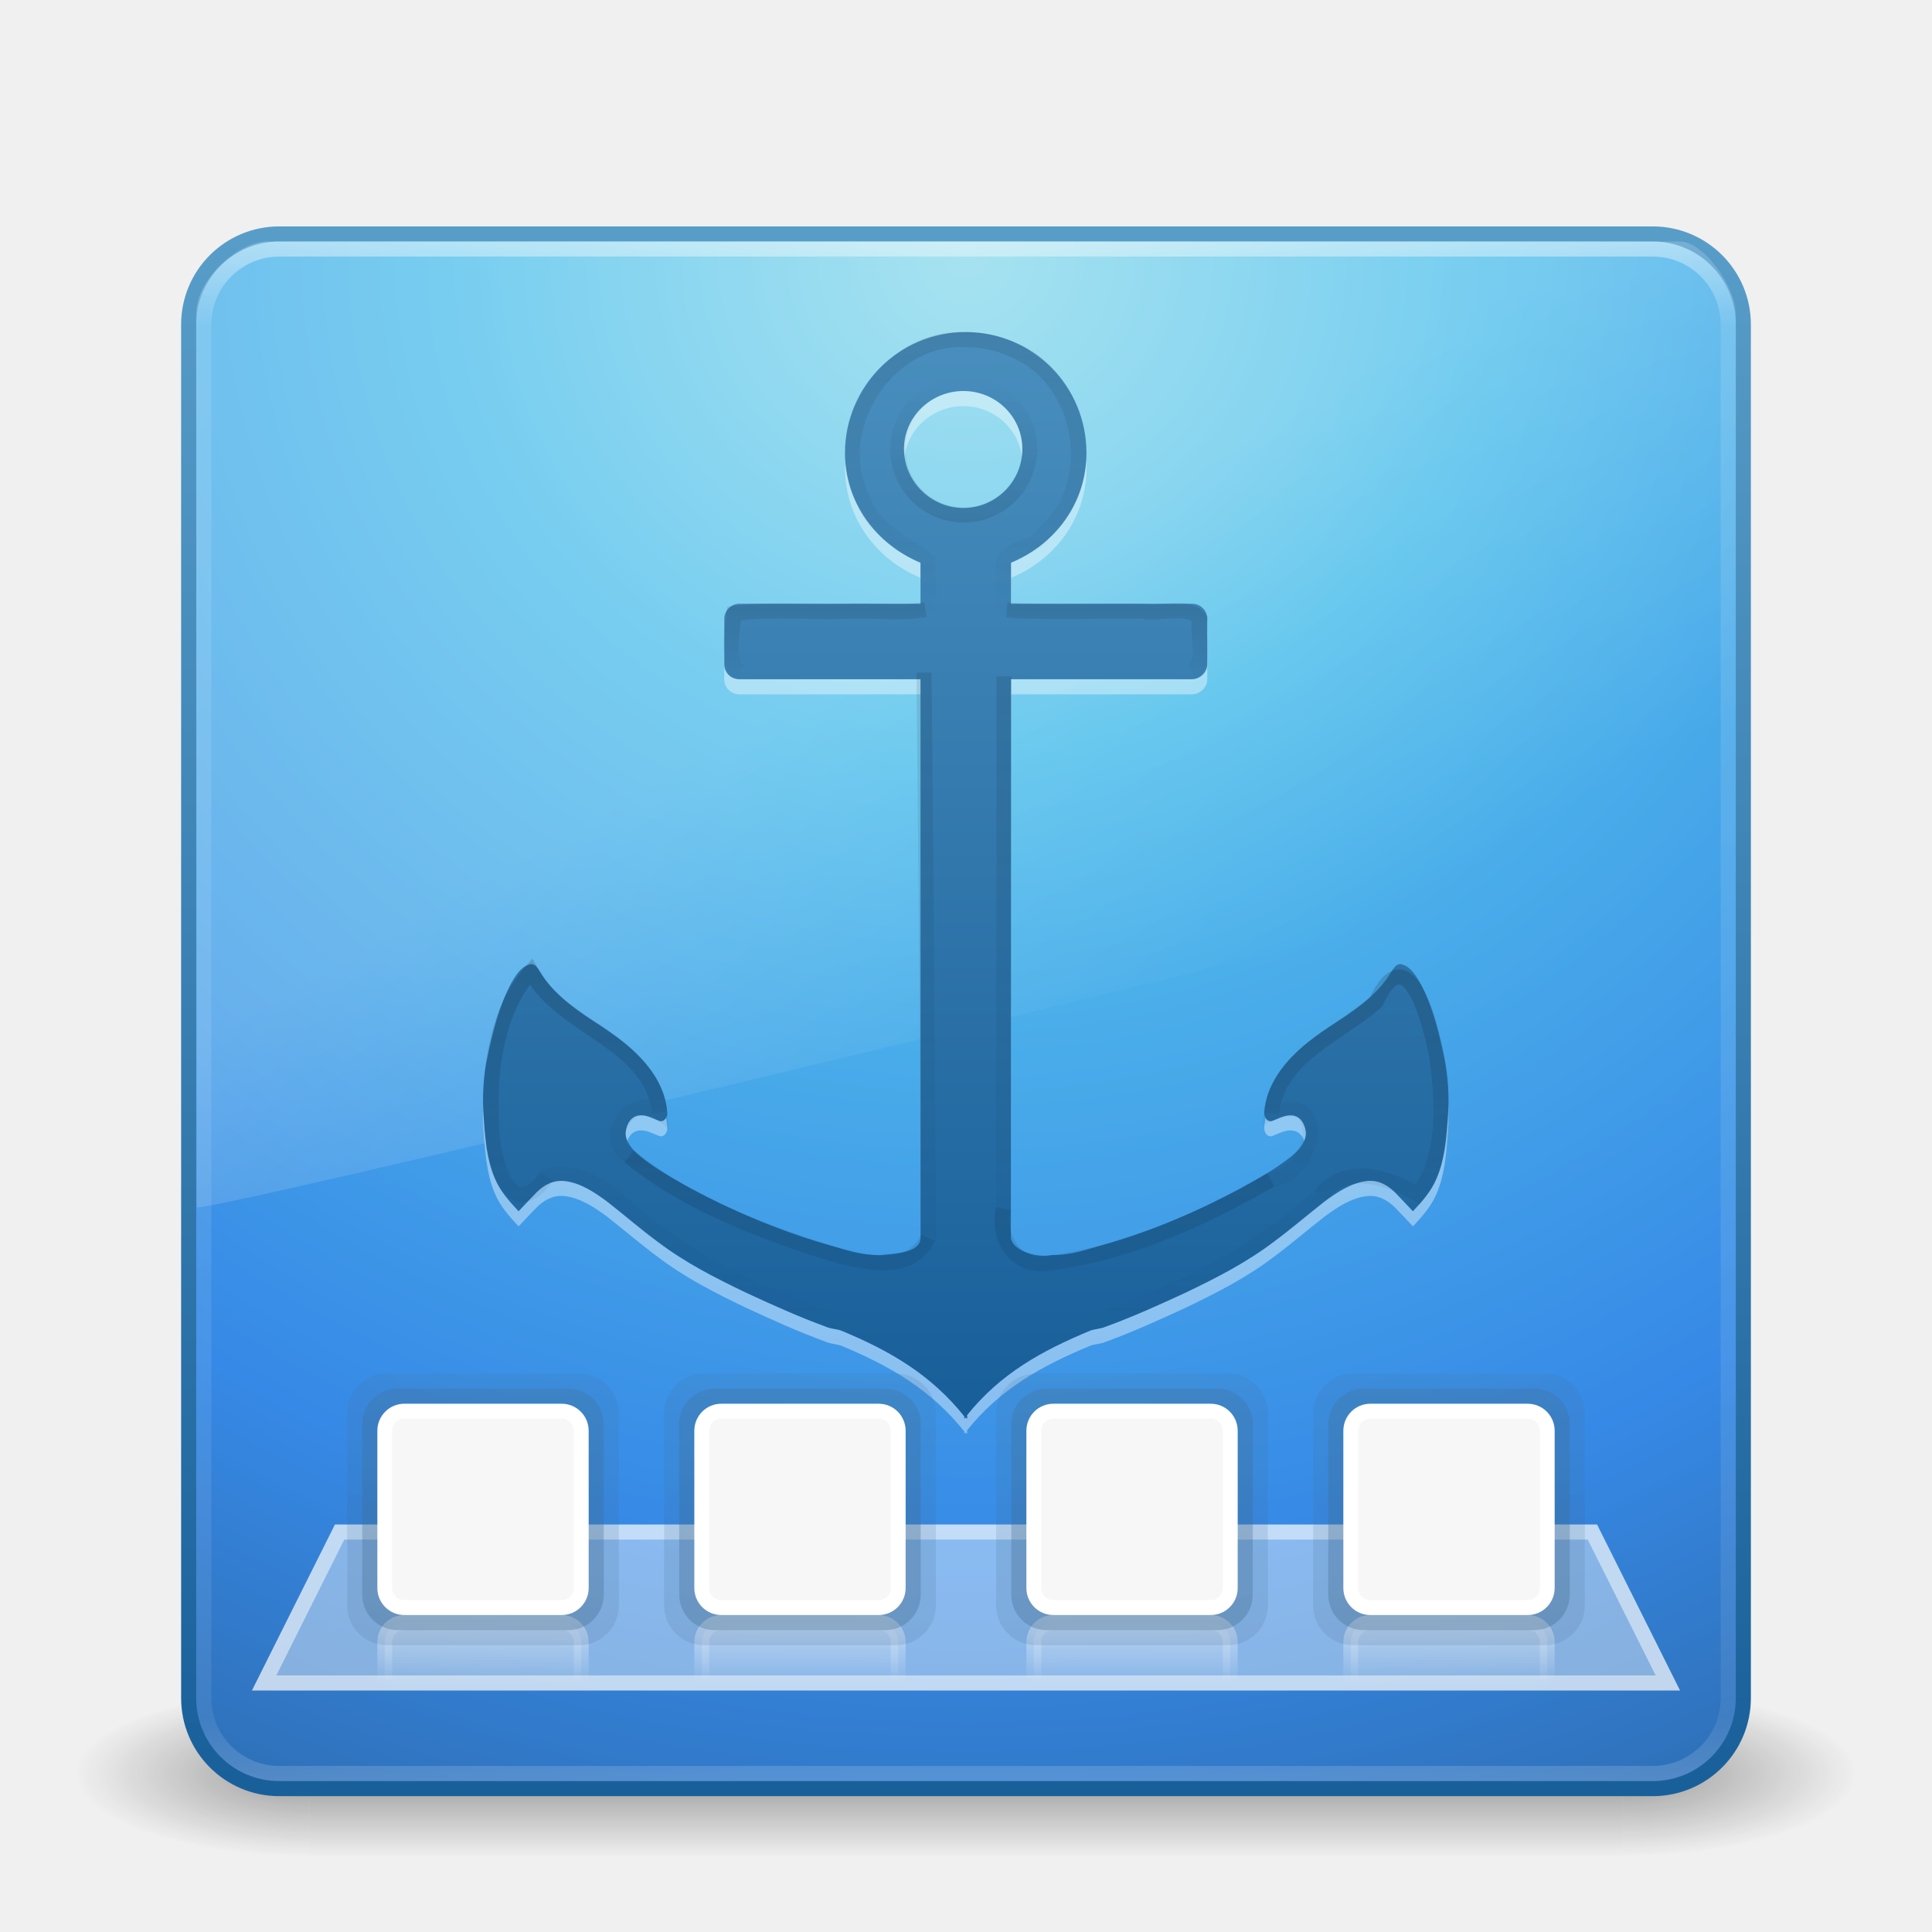
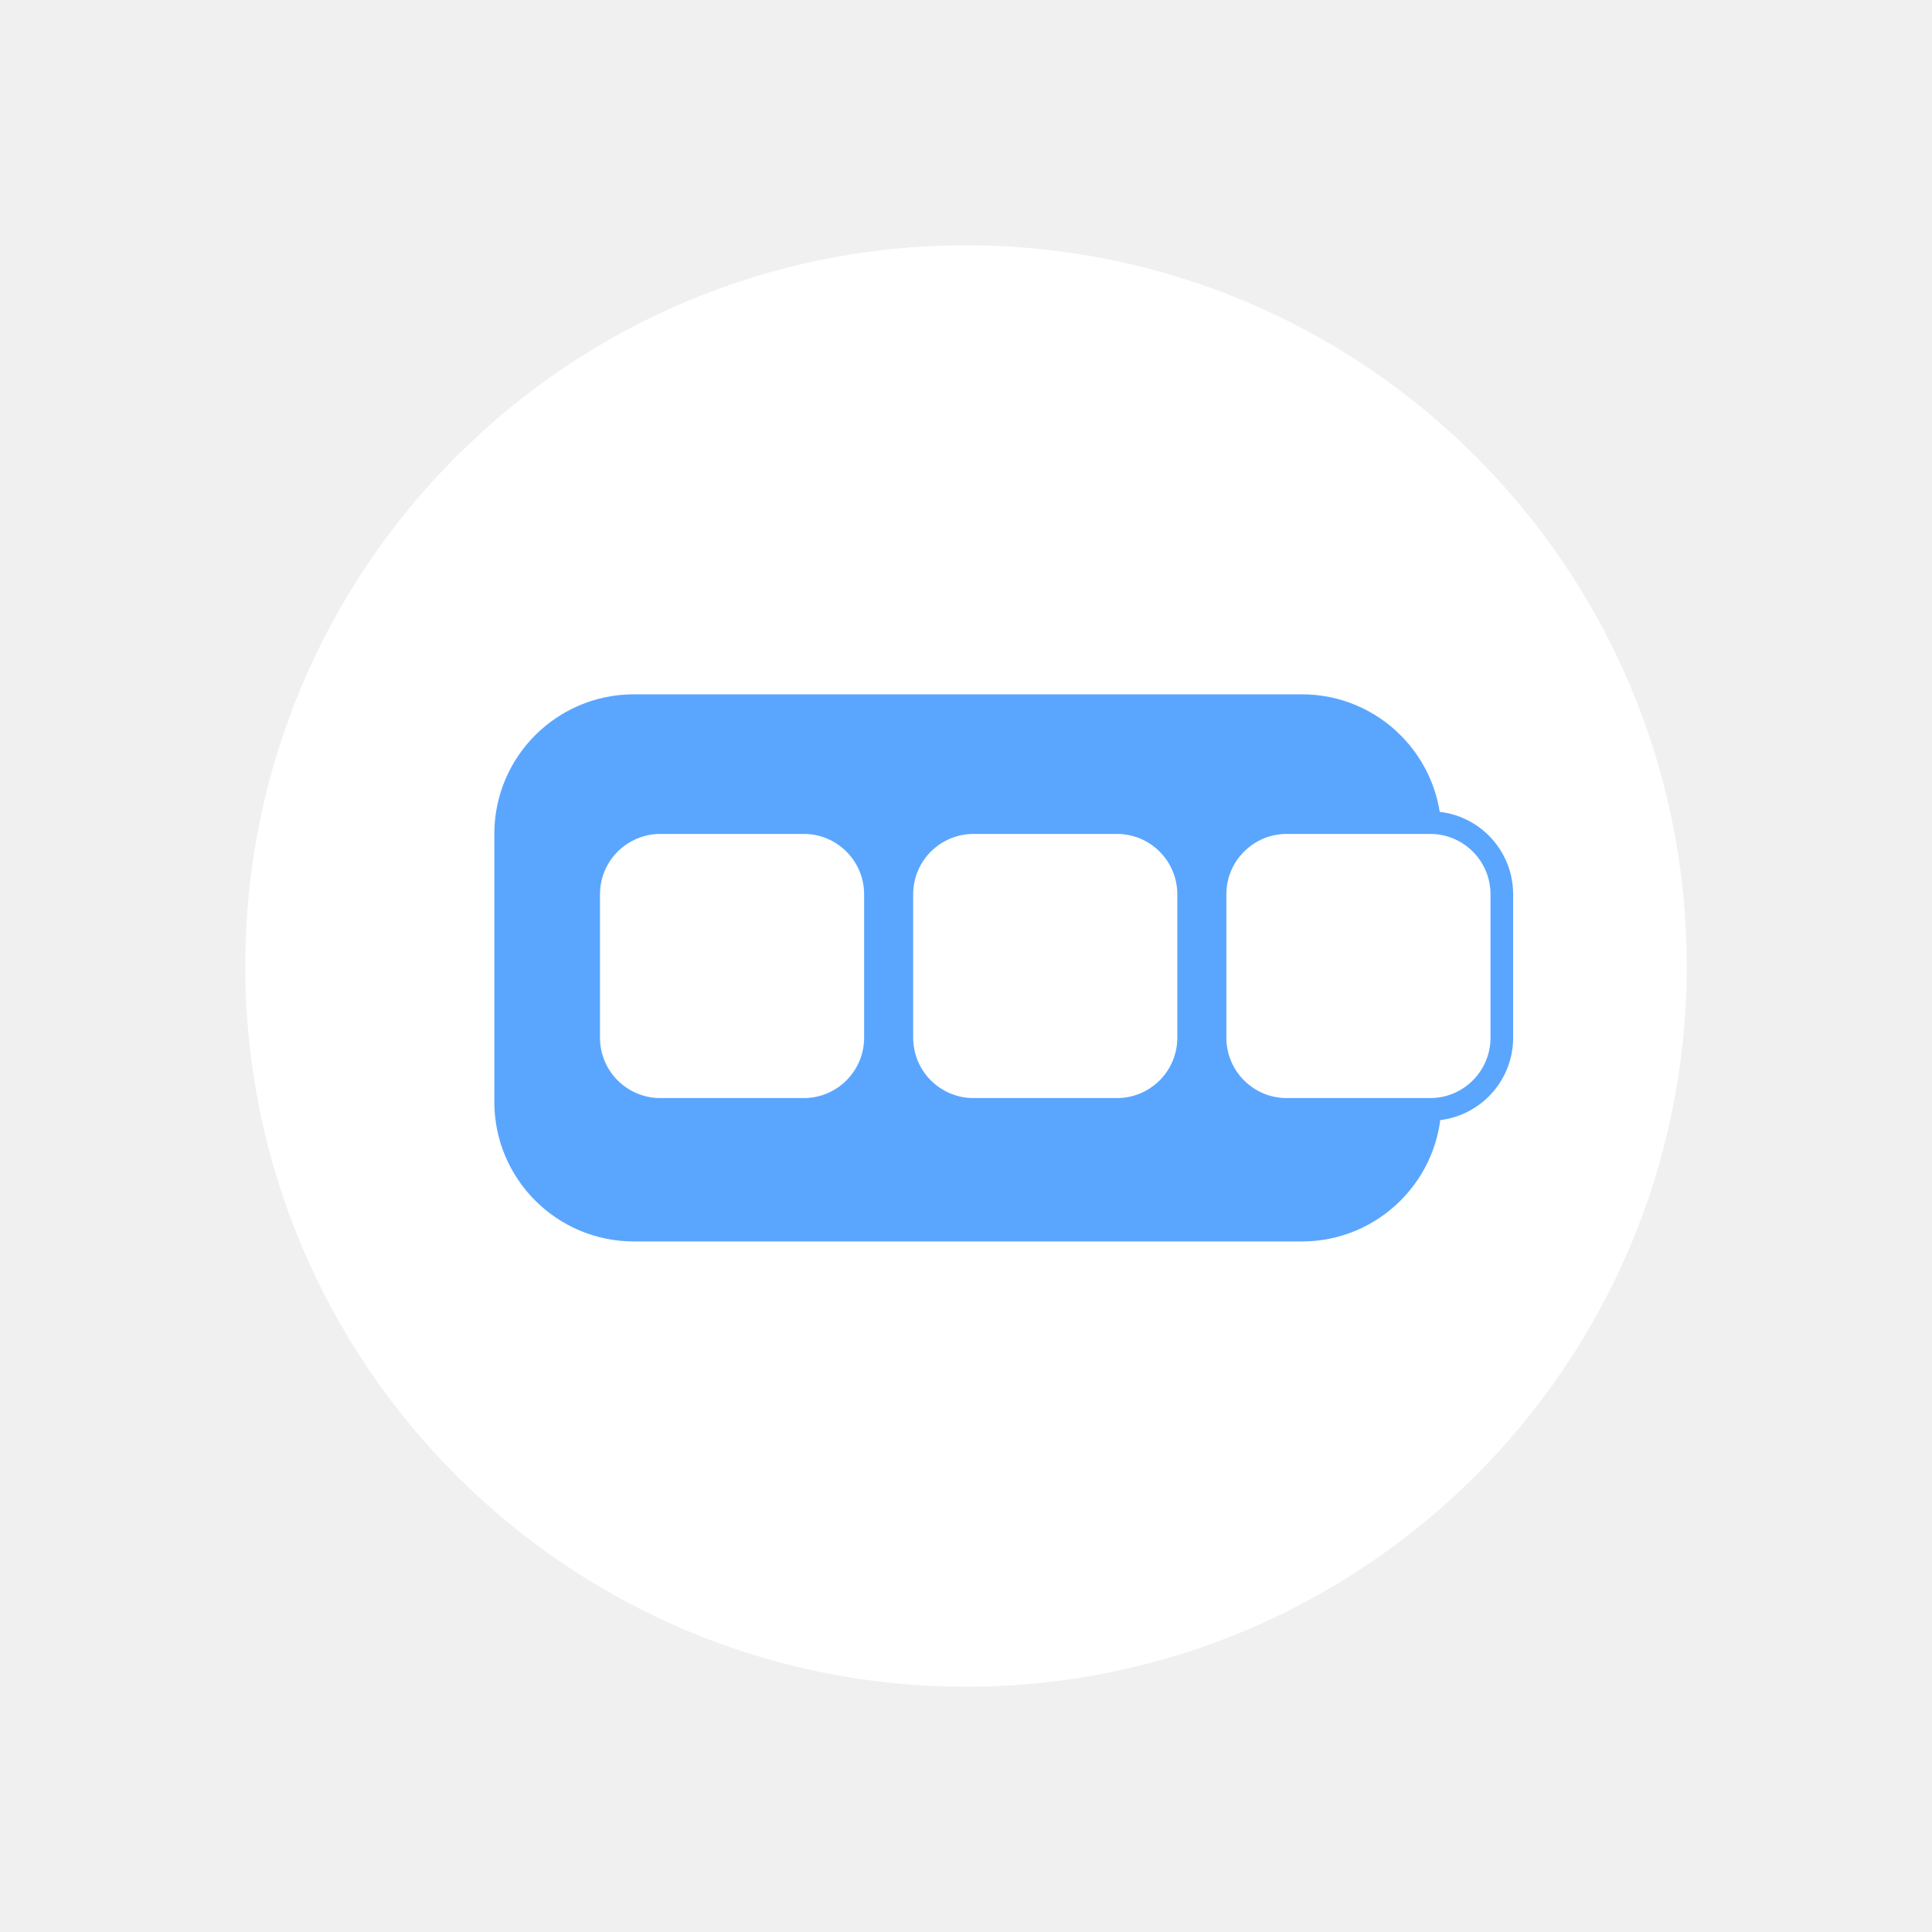
- <svg xmlns="http://www.w3.org/2000/svg" xmlns:xlink="http://www.w3.org/1999/xlink" width="128" height="128" id="svg4343" version="1.1">
-   <defs id="defs4345">
-     <linearGradient xlink:href="#linearGradient4173-6-3-7" id="linearGradient3377" gradientUnits="userSpaceOnUse" gradientTransform="translate(-0.0146001,-75)" x1="66.899" y1="87.356" x2="66.899" y2="104.682" />
-     <linearGradient id="linearGradient4173-6-3-7">
-       <stop id="stop4175-8-6-6" offset="0" style="stop-color:#000000;stop-opacity:1;" />
-       <stop id="stop4177-4-10-0" offset="1" style="stop-color:#000000;stop-opacity:0;" />
-     </linearGradient>
-     <linearGradient xlink:href="#linearGradient4173-6-3" id="linearGradient3380" gradientUnits="userSpaceOnUse" gradientTransform="translate(-0.0146001,-75)" x1="66.899" y1="75.334" x2="66.899" y2="95.016" />
-     <linearGradient id="linearGradient4173-6-3">
-       <stop id="stop4175-8-6" offset="0" style="stop-color:#000000;stop-opacity:1;" />
-       <stop id="stop4177-4-10" offset="1" style="stop-color:#000000;stop-opacity:0;" />
-     </linearGradient>
-     <linearGradient xlink:href="#linearGradient4173-6-8" id="linearGradient3383" gradientUnits="userSpaceOnUse" gradientTransform="translate(-0.0146001,-75)" x1="66.899" y1="55.356" x2="66.899" y2="104.679" />
-     <linearGradient id="linearGradient4173-6-8">
-       <stop id="stop4175-8-5" offset="0" style="stop-color:#000000;stop-opacity:1;" />
-       <stop id="stop4177-4-1" offset="1" style="stop-color:#000000;stop-opacity:0;" />
-     </linearGradient>
-     <linearGradient xlink:href="#linearGradient4237" id="linearGradient3368" gradientUnits="userSpaceOnUse" x1="59.339" y1="40.52" x2="68.601" y2="40.52" />
-     <linearGradient id="linearGradient4237">
-       <stop id="stop4239" offset="0" style="stop-color:#000000;stop-opacity:1;" />
-       <stop id="stop4241" offset="1" style="stop-color:#000000;stop-opacity:0;" />
-     </linearGradient>
-     <linearGradient xlink:href="#linearGradient4173-6" id="linearGradient3387" gradientUnits="userSpaceOnUse" gradientTransform="translate(-0.0146001,-75)" x1="66.899" y1="51.349" x2="66.899" y2="56.143" />
-     <linearGradient id="linearGradient4173-6">
-       <stop id="stop4175-8" offset="0" style="stop-color:#000000;stop-opacity:1;" />
-       <stop id="stop4177-4" offset="1" style="stop-color:#000000;stop-opacity:0;" />
-     </linearGradient>
-     <linearGradient xlink:href="#linearGradient4173" id="linearGradient3390" gradientUnits="userSpaceOnUse" gradientTransform="translate(-0.0146001,-75)" x1="66.899" y1="32.777" x2="66.899" y2="52.348" />
-     <linearGradient id="linearGradient4173">
-       <stop id="stop4175" offset="0" style="stop-color:#000000;stop-opacity:1;" />
-       <stop id="stop4177" offset="1" style="stop-color:#000000;stop-opacity:0;" />
-     </linearGradient>
-     <linearGradient xlink:href="#linearGradient3707-319-631-407-324" id="linearGradient3393" gradientUnits="userSpaceOnUse" gradientTransform="matrix(1.634802,0,0,1.634802,361.6277,-96.98027)" x1="-179.485" y1="77.349" x2="-179.485" y2="19.409" />
-     <linearGradient id="linearGradient3707-319-631-407-324">
-       <stop id="stop3760" style="stop-color:#185f9a;stop-opacity:1;" offset="0" />
-       <stop id="stop3762" style="stop-color:#599ec9;stop-opacity:1;" offset="1" />
-     </linearGradient>
-     <linearGradient xlink:href="#linearGradient3707-319-631-407-1-846-5-4-5-3" id="linearGradient3253-1" gradientUnits="userSpaceOnUse" gradientTransform="matrix(-0.8000002,0,0,0.8000002,120.6904,20.80001)" x1="19.875" y1="38.245" x2="19.875" y2="-61.256" />
-     <linearGradient id="linearGradient3707-319-631-407-1-846-5-4-5-3">
-       <stop offset="0" style="stop-color:#365a7c;stop-opacity:1" id="stop3788-4-8-9-7" />
-       <stop offset="1" style="stop-color:#5ea1ca;stop-opacity:1;" id="stop3790-2-1-9-72" />
-     </linearGradient>
-     <linearGradient y2="-61.256" x2="19.875" y1="38.245" x1="19.875" gradientTransform="matrix(-0.9000003,0,0,0.9000003,123.7767,18.90001)" gradientUnits="userSpaceOnUse" id="linearGradient4078-0" xlink:href="#linearGradient3707-319-631-407-1-846-5-4-5-0-4" />
-     <linearGradient id="linearGradient3707-319-631-407-1-846-5-4-5-0-4">
-       <stop offset="0" style="stop-color:#365a7c;stop-opacity:1" id="stop3788-4-8-9-2-5" />
-       <stop offset="1" style="stop-color:#5ea1ca;stop-opacity:1;" id="stop3790-2-1-9-7-2" />
-     </linearGradient>
-     <linearGradient xlink:href="#linearGradient3707-319-631-407-1-846-5-4-5-7" id="linearGradient3253-64" gradientUnits="userSpaceOnUse" gradientTransform="matrix(-0.8000002,0,0,0.8000002,99.69036,20.80001)" x1="19.875" y1="38.245" x2="19.875" y2="-61.256" />
-     <linearGradient id="linearGradient3707-319-631-407-1-846-5-4-5-7">
-       <stop offset="0" style="stop-color:#365a7c;stop-opacity:1" id="stop3788-4-8-9-4" />
-       <stop offset="1" style="stop-color:#5ea1ca;stop-opacity:1;" id="stop3790-2-1-9-8" />
-     </linearGradient>
-     <linearGradient y2="-61.256" x2="19.875" y1="38.245" x1="19.875" gradientTransform="matrix(-0.9000003,0,0,0.9000003,102.7767,18.90001)" gradientUnits="userSpaceOnUse" id="linearGradient4078-6" xlink:href="#linearGradient3707-319-631-407-1-846-5-4-5-0-8" />
-     <linearGradient id="linearGradient3707-319-631-407-1-846-5-4-5-0-8">
-       <stop offset="0" style="stop-color:#365a7c;stop-opacity:1" id="stop3788-4-8-9-2-26" />
-       <stop offset="1" style="stop-color:#5ea1ca;stop-opacity:1;" id="stop3790-2-1-9-7-06" />
-     </linearGradient>
-     <linearGradient xlink:href="#linearGradient3707-319-631-407-1-846-5-4-5-5" id="linearGradient4178" gradientUnits="userSpaceOnUse" gradientTransform="matrix(-0.8000002,0,0,0.8000002,77.69036,20.80001)" x1="19.875" y1="38.245" x2="19.875" y2="-61.256" />
-     <linearGradient id="linearGradient3707-319-631-407-1-846-5-4-5-5">
-       <stop offset="0" style="stop-color:#365a7c;stop-opacity:1" id="stop3788-4-8-9-3" />
-       <stop offset="1" style="stop-color:#5ea1ca;stop-opacity:1;" id="stop3790-2-1-9-4" />
-     </linearGradient>
-     <linearGradient xlink:href="#linearGradient3707-319-631-407-1-846-5-4-5-0-0" id="linearGradient4181" gradientUnits="userSpaceOnUse" gradientTransform="matrix(-0.9000003,0,0,0.9000003,80.77666,18.90001)" x1="19.875" y1="38.245" x2="19.875" y2="-61.256" />
-     <linearGradient id="linearGradient3707-319-631-407-1-846-5-4-5-0-0">
-       <stop offset="0" style="stop-color:#365a7c;stop-opacity:1" id="stop3788-4-8-9-2-2" />
-       <stop offset="1" style="stop-color:#5ea1ca;stop-opacity:1;" id="stop3790-2-1-9-7-0" />
-     </linearGradient>
-     <linearGradient xlink:href="#linearGradient3707-319-631-407-1-846-5-4-5" id="linearGradient3253" gradientUnits="userSpaceOnUse" gradientTransform="matrix(-0.8000002,0,0,0.8000002,56.69036,20.80001)" x1="19.875" y1="38.245" x2="19.875" y2="-61.256" />
-     <linearGradient id="linearGradient3707-319-631-407-1-846-5-4-5">
-       <stop offset="0" style="stop-color:#365a7c;stop-opacity:1" id="stop3788-4-8-9" />
-       <stop offset="1" style="stop-color:#5ea1ca;stop-opacity:1;" id="stop3790-2-1-9" />
-     </linearGradient>
-     <linearGradient y2="-61.256" x2="19.875" y1="38.245" x1="19.875" gradientTransform="matrix(-0.9000003,0,0,0.9000003,59.77666,18.90001)" gradientUnits="userSpaceOnUse" id="linearGradient3270" xlink:href="#linearGradient3707-319-631-407-1-846-5-4-5-0" />
-     <linearGradient id="linearGradient3707-319-631-407-1-846-5-4-5-0">
-       <stop offset="0" style="stop-color:#365a7c;stop-opacity:1" id="stop3788-4-8-9-2" />
-       <stop offset="1" style="stop-color:#5ea1ca;stop-opacity:1;" id="stop3790-2-1-9-7" />
-     </linearGradient>
-     <linearGradient xlink:href="#linearGradient4204" id="linearGradient4210" x1="67.8" y1="44.191" x2="67.8" y2="48.506" gradientUnits="userSpaceOnUse" gradientTransform="translate(-9.9997601e-8,-0.999999)" />
-     <linearGradient id="linearGradient4204">
-       <stop style="stop-color:#f7f7f7;stop-opacity:1;" offset="0" id="stop4206" />
-       <stop style="stop-color:#f7f7f7;stop-opacity:0;" offset="1" id="stop4208" />
-     </linearGradient>
-     <linearGradient xlink:href="#linearGradient4212" id="linearGradient4218" x1="67.8" y1="44.191" x2="67.8" y2="48.506" gradientUnits="userSpaceOnUse" gradientTransform="translate(-9.9997601e-8,-0.999999)" />
-     <linearGradient id="linearGradient4212">
-       <stop style="stop-color:#ffffff;stop-opacity:1;" offset="0" id="stop4214" />
-       <stop style="stop-color:#ffffff;stop-opacity:0;" offset="1" id="stop4216" />
-     </linearGradient>
-     <linearGradient xlink:href="#linearGradient8265-821-176-38-919-66-249-7-7" id="linearGradient3165" gradientUnits="userSpaceOnUse" gradientTransform="matrix(2.21442,0,0,3.469956,10.75031,-67.82112)" x1="16.626" y1="15.298" x2="20.055" y2="24.628" />
-     <linearGradient id="linearGradient8265-821-176-38-919-66-249-7-7">
-       <stop offset="0" style="stop-color:#ffffff;stop-opacity:1" id="stop2687-1-9" />
-       <stop offset="1" style="stop-color:#ffffff;stop-opacity:0" id="stop2689-5-4" />
-     </linearGradient>
-     <linearGradient y2="43" x2="24" y1="5" x1="24" gradientTransform="matrix(2.72973,0,0,2.72973,-1.513511,-62.51349)" gradientUnits="userSpaceOnUse" id="linearGradient3128" xlink:href="#linearGradient3924" />
-     <linearGradient id="linearGradient3924">
-       <stop id="stop3926" style="stop-color:#ffffff;stop-opacity:1;" offset="0" />
-       <stop offset="0.063" style="stop-color:#ffffff;stop-opacity:0.235;" id="stop3928" />
-       <stop id="stop3930" style="stop-color:#ffffff;stop-opacity:0.157;" offset="0.951" />
-       <stop id="stop3932" style="stop-color:#ffffff;stop-opacity:0.392;" offset="1" />
-     </linearGradient>
-     <radialGradient xlink:href="#linearGradient2867-449-88-871-390-598-476-591-434-148-57-177" id="radialGradient3171" gradientUnits="userSpaceOnUse" gradientTransform="matrix(5.1311087e-8,6.172051,-6.529294,-1.1371274e-7,119.1713,-93.22525)" cx="7.496" cy="8.45" fx="7.496" fy="8.45" r="20" />
-     <linearGradient id="linearGradient2867-449-88-871-390-598-476-591-434-148-57-177">
-       <stop id="stop3750" style="stop-color:#90dbec;stop-opacity:1;" offset="0" />
-       <stop id="stop3752" style="stop-color:#55c1ec;stop-opacity:1;" offset="0.262" />
-       <stop id="stop3754" style="stop-color:#3689e6;stop-opacity:1;" offset="0.705" />
-       <stop id="stop3756" style="stop-color:#2b63a0;stop-opacity:1;" offset="1" />
-     </linearGradient>
-     <linearGradient xlink:href="#linearGradient3707-319-631-407-324" id="linearGradient3173" gradientUnits="userSpaceOnUse" gradientTransform="matrix(2.641026,0,0,2.641026,0.6153902,-60.38462)" x1="24" y1="44" x2="24" y2="3.899" />
-     <radialGradient cx="4.993" cy="43.5" r="2.5" fx="4.993" fy="43.5" id="radialGradient2455" xlink:href="#linearGradient3688-166-749" gradientUnits="userSpaceOnUse" gradientTransform="matrix(2.003784,0,0,1.4,27.98813,-17.4)" />
-     <linearGradient id="linearGradient3688-166-749">
-       <stop id="stop2883" style="stop-color:#181818;stop-opacity:1" offset="0" />
-       <stop id="stop2885" style="stop-color:#181818;stop-opacity:0" offset="1" />
-     </linearGradient>
-     <radialGradient cx="4.993" cy="43.5" r="2.5" fx="4.993" fy="43.5" id="radialGradient2457" xlink:href="#linearGradient3688-464-309" gradientUnits="userSpaceOnUse" gradientTransform="matrix(2.003784,0,0,1.4,-20.01187,-104.4)" />
-     <linearGradient id="linearGradient3688-464-309">
-       <stop id="stop2889" style="stop-color:#181818;stop-opacity:1" offset="0" />
-       <stop id="stop2891" style="stop-color:#181818;stop-opacity:0" offset="1" />
-     </linearGradient>
-     <linearGradient x1="25.058" y1="47.028" x2="25.058" y2="39.999" id="linearGradient2459" xlink:href="#linearGradient3702-501-757" gradientUnits="userSpaceOnUse" />
-     <linearGradient id="linearGradient3702-501-757">
-       <stop id="stop2895" style="stop-color:#181818;stop-opacity:0" offset="0" />
-       <stop id="stop2897" style="stop-color:#181818;stop-opacity:1" offset="0.5" />
-       <stop id="stop2899" style="stop-color:#181818;stop-opacity:0" offset="1" />
-     </linearGradient>
-   </defs>
-   <g id="layer1" transform="translate(0,64)">
-     <g transform="matrix(2.949999,0,0,1.222223,-6.800001,1.555537)" id="g2036" style="display:inline">
-       <g transform="matrix(1.052632,0,0,1.285713,-1.263158,-13.42854)" id="g3712" style="opacity:0.4">
-         <rect width="5" height="7" x="38" y="40" id="rect2801" style="fill:url(#radialGradient2455);fill-opacity:1;stroke:none" />
-         <rect width="5" height="7" x="-10" y="-47" transform="scale(-1,-1)" id="rect3696" style="fill:url(#radialGradient2457);fill-opacity:1;stroke:none" />
-         <rect width="28" height="7" x="10" y="40" id="rect3700" style="fill:url(#linearGradient2459);fill-opacity:1;stroke:none" />
-       </g>
-     </g>
-     <rect style="color:#000000;fill:url(#radialGradient3171);fill-opacity:1;fill-rule:nonzero;stroke:url(#linearGradient3173);stroke-width:1;stroke-linecap:round;stroke-linejoin:round;stroke-miterlimit:4;stroke-opacity:1;stroke-dasharray:none;stroke-dashoffset:0;marker:none;visibility:visible;display:inline;overflow:visible;enable-background:accumulate" id="rect5505-21" y="-48.5" x="12.5" ry="6" rx="6" height="103" width="103" />
-     <path d="m 63.985,-41 c -4.424,0 -8.001,3.584 -8,8 -10e-4,3.332 2.095,6.083 5,7.281 l 0,2.719 -12,0 c -0.531,0 -1,0.435 -1,1 l 0,3 c 0,0.565 0.434,1 1,1 l 12,0 0,37 c 0,1.027 -1.714,1.049 -2.688,1.156 -1.426,-0.009 -2.292,-0.373 -3.656,-0.75 C 51.561,18.506 48.621,17.257 45.798,15.75 44.609,15.091 43.449,14.449 42.392,13.594 41.936,13.205 41.406,12.643 41.454,12 c 0.062,-0.486 0.308,-1.005 0.844,-1.094 0.483,-0.076 0.917,0.183 1.344,0.344 0.368,0.159 0.621,-0.288 0.562,-0.594 -0.059,-0.806 -0.332,-1.552 -0.75,-2.25 C 42.585,6.977 41.248,5.914 39.86,5 38.379,4.054 36.799,3.013 35.86,1.5 35.674,1.22 35.466,0.758 35.048,0.906 34.466,1.095 34.145,1.665 33.86,2.156 33.059,3.681 32.659,5.327 32.298,7 c -0.297,1.331 -0.354,2.737 -0.25,4.094 0.107,1.357 0.2,2.733 0.75,4 0.346,0.833 0.956,1.504 1.562,2.156 0.387,-0.409 0.791,-0.849 1.188,-1.25 0.513,-0.515 1.155,-0.85 1.906,-0.75 1.023,0.132 1.946,0.751 2.75,1.344 1.132,0.88 2.19,1.802 3.344,2.656 1.825,1.395 3.838,2.416 5.906,3.406 1.723,0.8 3.493,1.599 5.281,2.25 0.32,0.14 0.674,0.133 1,0.25 3.218,1.338 5.929,2.896 8.156,5.688 0.003,0.038 -0.003,0.12 0,0.156 0.026,-0.033 0.068,-0.061 0.094,-0.094 0.026,0.033 0.068,0.061 0.094,0.094 0.017,-0.077 -0.017,-0.173 0,-0.25 2.22,-2.759 4.958,-4.264 8.156,-5.594 0.326,-0.117 0.68,-0.11 1,-0.25 1.788,-0.651 3.558,-1.45 5.281,-2.25 2.068,-0.99 4.081,-2.011 5.906,-3.406 1.153,-0.855 2.212,-1.776 3.344,-2.656 0.804,-0.592 1.727,-1.212 2.75,-1.344 0.751,-0.1 1.393,0.235 1.906,0.75 0.396,0.401 0.8,0.841 1.188,1.25 0.607,-0.652 1.216,-1.323 1.562,-2.156 0.55,-1.267 0.643,-2.643 0.75,-4 C 96.027,9.737 95.97,8.331 95.673,7 95.312,5.327 94.912,3.681 94.11,2.156 93.826,1.665 93.505,1.095 92.923,0.906 92.505,0.758 92.297,1.22 92.11,1.5 c -0.939,1.513 -2.518,2.554 -4,3.5 -1.388,0.914 -2.725,1.977 -3.594,3.406 -0.418,0.698 -0.691,1.444 -0.75,2.25 -0.059,0.306 0.194,0.753 0.562,0.594 0.427,-0.161 0.861,-0.42 1.344,-0.344 0.536,0.089 0.782,0.607 0.844,1.094 0.048,0.643 -0.482,1.205 -0.938,1.594 -1.057,0.855 -2.218,1.497 -3.406,2.156 -2.823,1.507 -5.763,2.756 -8.844,3.656 -1.364,0.377 -2.231,0.741 -3.656,0.75 C 68.448,20.375 66.985,19.71 66.985,19 l 0,-37 12,0 c 0.462,0 1,-0.401 1,-1 l 0,-3 c 0,-0.582 -0.469,-1 -1,-1 l -12,0 0,-2.719 c 2.905,-1.198 5.001,-3.949 5,-7.281 0.001,-4.416 -3.576,-8 -8,-8 z m -0.156,3.906 c 2.148,-10e-7 3.907,1.7 3.906,3.844 6.42e-4,2.144 -1.759,3.906 -3.906,3.906 -2.148,-1e-6 -3.938,-1.763 -3.938,-3.906 -6.45e-4,-2.144 1.79,-3.844 3.938,-3.844 z" id="path1919-8" style="opacity:0.4;color:#000000;fill:#ffffff;fill-opacity:1;fill-rule:nonzero;stroke:none;stroke-width:1;marker:none;visibility:visible;display:inline;overflow:visible;enable-background:accumulate" />
-     <rect style="opacity:0.5;fill:none;stroke:url(#linearGradient3128);stroke-width:1;stroke-linecap:round;stroke-linejoin:round;stroke-miterlimit:4;stroke-opacity:1;stroke-dasharray:none;stroke-dashoffset:0" id="rect6741-7" y="-47.5" x="13.5" ry="5" rx="5" height="101" width="101" />
-     <path style="opacity:0.2;fill:url(#linearGradient3165);fill-opacity:1;fill-rule:evenodd;stroke:none" id="path3333" d="M 17.681,-48 C 15.858,-48 13,-45.567 13,-43.2 L 13.034,16 C 15.968,15.936 112.773,-7.592 115,-8.723 L 115,-43.2 c 0,-1.809 -2.133,-4.8 -3.712,-4.8 z" />
-     <path style="opacity:0.7;fill:#ffffff;fill-opacity:0.588;stroke:#ffffff;stroke-width:1px;stroke-linecap:butt;stroke-linejoin:miter;stroke-opacity:1" d="m 17.5,47.5 93,0 -5,-10 -83,0 z" id="path4306" />
-     <path id="path3215-9-0" style="opacity:0.5;color:#000000;fill:url(#linearGradient4210);fill-opacity:1;fill-rule:nonzero;stroke:url(#linearGradient4218);stroke-width:0.985;stroke-linecap:butt;stroke-linejoin:miter;stroke-miterlimit:4;stroke-opacity:1;stroke-dashoffset:0;marker:none;visibility:visible;display:inline;overflow:visible;enable-background:accumulate" d="m 101.21,43.493 -10.419,0 c -0.719,0 -1.298,0.579 -1.298,1.298 l 0,10.419 c 0,0.719 0.579,1.298 1.298,1.298 l 10.419,0 c 0.719,0 1.298,-0.579 1.298,-1.298 l 0,-10.419 c 0,-0.719 -0.579,-1.298 -1.298,-1.298 z m -21,0 -10.419,0 c -0.719,0 -1.298,0.579 -1.298,1.298 l 0,10.419 c 0,0.719 0.579,1.298 1.298,1.298 l 10.419,0 c 0.719,0 1.298,-0.579 1.298,-1.298 l 0,-10.419 c 0,-0.719 -0.579,-1.298 -1.298,-1.298 z m -22,0 -10.419,0 c -0.719,0 -1.298,0.579 -1.298,1.298 l 0,10.419 c 0,0.719 0.579,1.298 1.298,1.298 l 10.419,0 c 0.719,0 1.298,-0.579 1.298,-1.298 l 0,-10.419 c 0,-0.719 -0.579,-1.298 -1.298,-1.298 z m -21,0 -10.419,0 c -0.719,0 -1.298,0.579 -1.298,1.298 l 0,10.419 c 0,0.719 0.579,1.298 1.298,1.298 l 10.419,0 c 0.719,0 1.298,-0.579 1.298,-1.298 l 0,-10.419 c 0,-0.719 -0.579,-1.298 -1.298,-1.298 z" />
-     <path style="opacity:0.15;color:#000000;fill:url(#linearGradient3270);fill-opacity:1;fill-rule:nonzero;stroke:none;stroke-width:1;marker:none;visibility:visible;display:inline;overflow:visible;enable-background:accumulate" d="m 38.355,27 -12.71,0 C 24.18,27 23,28.18 23,29.645 l 0,12.71 c 0,1.465 1.18,2.645 2.645,2.645 l 12.71,0 C 39.82,45 41,43.82 41,42.355 l 0,-12.71 c 0,-1.465 -1.18,-2.645 -2.645,-2.645 z" id="path3205-6" />
-     <path style="opacity:0.3;color:#000000;fill:url(#linearGradient3253);fill-opacity:1;fill-rule:nonzero;stroke:none;stroke-width:1;marker:none;visibility:visible;display:inline;overflow:visible;enable-background:accumulate" d="m 37.649,28 -11.298,0 C 25.049,28 24,29.049 24,30.351 l 0,11.298 c 0,1.302 1.049,2.351 2.351,2.351 l 11.298,0 C 38.951,44 40,42.952 40,41.649 l 0,-11.298 c 0,-1.302 -1.049,-2.351 -2.351,-2.351 z" id="path3205" />
-     <path style="opacity:0.15;color:#000000;fill:url(#linearGradient4181);fill-opacity:1;fill-rule:nonzero;stroke:none;stroke-width:1;marker:none;visibility:visible;display:inline;overflow:visible;enable-background:accumulate" d="m 59.355,27 -12.71,0 C 45.18,27 44,28.18 44,29.645 l 0,12.71 c 0,1.465 1.18,2.645 2.645,2.645 l 12.71,0 C 60.82,45 62,43.82 62,42.355 l 0,-12.71 c 0,-1.465 -1.18,-2.645 -2.645,-2.645 z" id="path3205-6-1" />
-     <path style="opacity:0.3;color:#000000;fill:url(#linearGradient4178);fill-opacity:1;fill-rule:nonzero;stroke:none;stroke-width:1;marker:none;visibility:visible;display:inline;overflow:visible;enable-background:accumulate" d="m 58.649,28 -11.298,0 C 46.049,28 45,29.049 45,30.351 l 0,11.298 c 0,1.302 1.049,2.351 2.351,2.351 l 11.298,0 C 59.951,44 61,42.952 61,41.649 l 0,-11.298 c 0,-1.302 -1.049,-2.351 -2.351,-2.351 z" id="path3205-9" />
-     <path style="opacity:0.15;color:#000000;fill:url(#linearGradient4078-6);fill-opacity:1;fill-rule:nonzero;stroke:none;stroke-width:1;marker:none;visibility:visible;display:inline;overflow:visible;enable-background:accumulate" d="m 81.355,27 -12.71,0 C 67.18,27 66,28.18 66,29.645 l 0,12.71 c 0,1.465 1.18,2.645 2.645,2.645 l 12.71,0 C 82.82,45 84,43.82 84,42.355 l 0,-12.71 c 0,-1.465 -1.18,-2.645 -2.645,-2.645 z" id="path3205-6-4" />
-     <path style="opacity:0.3;color:#000000;fill:url(#linearGradient3253-64);fill-opacity:1;fill-rule:nonzero;stroke:none;stroke-width:1;marker:none;visibility:visible;display:inline;overflow:visible;enable-background:accumulate" d="m 80.649,28 -11.298,0 C 68.049,28 67,29.049 67,30.351 l 0,11.298 c 0,1.302 1.049,2.351 2.351,2.351 l 11.298,0 C 81.951,44 83,42.952 83,41.649 l 0,-11.298 c 0,-1.302 -1.049,-2.351 -2.351,-2.351 z" id="path3205-62" />
-     <path style="opacity:0.15;color:#000000;fill:url(#linearGradient4078-0);fill-opacity:1;fill-rule:nonzero;stroke:none;stroke-width:1;marker:none;visibility:visible;display:inline;overflow:visible;enable-background:accumulate" d="m 102.355,27 -12.71,0 C 88.18,27 87,28.18 87,29.645 l 0,12.71 c 0,1.465 1.18,2.645 2.645,2.645 l 12.71,0 c 1.465,0 2.645,-1.18 2.645,-2.645 l 0,-12.71 c 0,-1.465 -1.18,-2.645 -2.645,-2.645 z" id="path3205-6-2" />
-     <path style="opacity:0.3;color:#000000;fill:url(#linearGradient3253-1);fill-opacity:1;fill-rule:nonzero;stroke:none;stroke-width:1;marker:none;visibility:visible;display:inline;overflow:visible;enable-background:accumulate" d="m 101.649,28 -11.298,0 C 89.049,28 88,29.049 88,30.351 l 0,11.298 c 0,1.302 1.049,2.351 2.351,2.351 l 11.298,0 c 1.302,0 2.351,-1.049 2.351,-2.351 l 0,-11.298 c 0,-1.302 -1.049,-2.351 -2.351,-2.351 z" id="path3205-90" />
-     <path id="path3215-9" style="color:#000000;fill:#f7f7f7;fill-opacity:1;fill-rule:nonzero;stroke:#ffffff;stroke-width:0.985;stroke-linecap:butt;stroke-linejoin:miter;stroke-miterlimit:4;stroke-opacity:1;stroke-dashoffset:0;marker:none;visibility:visible;display:inline;overflow:visible;enable-background:accumulate" d="m 101.21,29.493 -10.419,0 c -0.719,0 -1.298,0.579 -1.298,1.298 l 0,10.419 c 0,0.719 0.579,1.298 1.298,1.298 l 10.419,0 c 0.719,0 1.298,-0.579 1.298,-1.298 l 0,-10.419 c 0,-0.719 -0.579,-1.298 -1.298,-1.298 z m -21,0 -10.419,0 c -0.719,0 -1.298,0.579 -1.298,1.298 l 0,10.419 c 0,0.719 0.579,1.298 1.298,1.298 l 10.419,0 c 0.719,0 1.298,-0.579 1.298,-1.298 l 0,-10.419 c 0,-0.719 -0.579,-1.298 -1.298,-1.298 z m -22,0 -10.419,0 c -0.719,0 -1.298,0.579 -1.298,1.298 l 0,10.419 c 0,0.719 0.579,1.298 1.298,1.298 l 10.419,0 c 0.719,0 1.298,-0.579 1.298,-1.298 l 0,-10.419 c 0,-0.719 -0.579,-1.298 -1.298,-1.298 z m -21,0 -10.419,0 c -0.719,0 -1.298,0.579 -1.298,1.298 l 0,10.419 c 0,0.719 0.579,1.298 1.298,1.298 l 10.419,0 c 0.719,0 1.298,-0.579 1.298,-1.298 l 0,-10.419 c 0,-0.719 -0.579,-1.298 -1.298,-1.298 z" />
-     <path d="m 63.985,-42 c -4.424,0 -8.001,3.584 -8,8 -10e-4,3.332 2.095,6.083 5,7.281 l 0,2.719 -12,0 c -0.531,0 -1,0.435 -1,1 l 0,3 c 0,0.565 0.434,1 1,1 l 12,0 0,37 c 0,1.027 -1.714,1.049 -2.688,1.156 -1.426,-0.009 -2.292,-0.373 -3.656,-0.75 -3.08,-0.901 -6.021,-2.149 -8.844,-3.656 -1.189,-0.659 -2.349,-1.301 -3.406,-2.156 -0.456,-0.389 -0.986,-0.951 -0.938,-1.594 0.062,-0.486 0.308,-1.005 0.844,-1.094 0.483,-0.076 0.917,0.183 1.344,0.344 0.368,0.159 0.621,-0.288 0.562,-0.594 -0.059,-0.806 -0.332,-1.552 -0.75,-2.25 -0.869,-1.429 -2.206,-2.492 -3.594,-3.406 -1.482,-0.946 -3.061,-1.987 -4,-3.5 -0.187,-0.28 -0.394,-0.742 -0.812,-0.594 -0.582,0.189 -0.903,0.759 -1.188,1.25 -0.801,1.525 -1.201,3.171 -1.562,4.844 -0.297,1.331 -0.354,2.737 -0.25,4.094 0.107,1.357 0.2,2.733 0.75,4 0.346,0.833 0.956,1.504 1.562,2.156 0.387,-0.409 0.791,-0.849 1.188,-1.25 0.513,-0.515 1.155,-0.85 1.906,-0.75 1.023,0.132 1.946,0.751 2.75,1.344 1.132,0.88 2.19,1.802 3.344,2.656 1.825,1.395 3.838,2.416 5.906,3.406 1.723,0.8 3.493,1.599 5.281,2.25 0.32,0.14 0.674,0.133 1,0.25 3.218,1.338 5.929,2.896 8.156,5.688 0.003,0.038 -0.003,0.12 0,0.156 0.026,-0.033 0.068,-0.061 0.094,-0.094 0.026,0.033 0.068,0.061 0.094,0.094 0.017,-0.077 -0.017,-0.173 0,-0.25 2.22,-2.759 4.958,-4.264 8.156,-5.594 0.326,-0.117 0.68,-0.11 1,-0.25 1.788,-0.651 3.558,-1.45 5.281,-2.25 2.068,-0.99 4.081,-2.011 5.906,-3.406 1.153,-0.855 2.212,-1.776 3.344,-2.656 0.804,-0.592 1.727,-1.212 2.75,-1.344 0.751,-0.1 1.393,0.235 1.906,0.75 0.396,0.401 0.8,0.841 1.188,1.25 0.607,-0.652 1.216,-1.323 1.562,-2.156 0.55,-1.267 0.643,-2.643 0.75,-4 0.104,-1.356 0.047,-2.762 -0.25,-4.094 -0.361,-1.673 -0.761,-3.319 -1.562,-4.844 -0.285,-0.491 -0.606,-1.061 -1.188,-1.25 -0.418,-0.149 -0.626,0.314 -0.812,0.594 -0.939,1.513 -2.518,2.554 -4,3.5 -1.388,0.914 -2.725,1.977 -3.594,3.406 -0.418,0.698 -0.691,1.444 -0.75,2.25 -0.059,0.306 0.194,0.753 0.562,0.594 0.427,-0.161 0.861,-0.42 1.344,-0.344 0.536,0.089 0.782,0.607 0.844,1.094 0.048,0.643 -0.482,1.205 -0.938,1.594 -1.057,0.855 -2.218,1.497 -3.406,2.156 -2.823,1.507 -5.763,2.756 -8.844,3.656 -1.364,0.377 -2.231,0.741 -3.656,0.75 -1.225,0.218 -2.688,-0.447 -2.688,-1.156 l 0,-37 12,0 c 0.462,0 1,-0.401 1,-1 l 0,-3 c 0,-0.582 -0.469,-1 -1,-1 l -12,0 0,-2.719 c 2.905,-1.198 5.001,-3.949 5,-7.281 0.001,-4.416 -3.576,-8 -8,-8 z m -0.156,3.906 c 2.148,-10e-7 3.907,1.7 3.906,3.844 6.42e-4,2.144 -1.759,3.906 -3.906,3.906 -2.148,-1e-6 -3.938,-1.763 -3.938,-3.906 -6.45e-4,-2.144 1.79,-3.844 3.938,-3.844 z" id="path1919" style="color:#000000;fill:url(#linearGradient3393);fill-opacity:1;fill-rule:nonzero;stroke:none;stroke-width:1;marker:none;visibility:visible;display:inline;overflow:visible;enable-background:accumulate" />
-     <path style="opacity:0.1;color:#000000;fill:none;stroke:url(#linearGradient3390);stroke-width:1;stroke-opacity:1;marker:none;visibility:visible;display:inline;overflow:visible;enable-background:accumulate" d="m 66.708,-23.579 c -0.578,-0.79 -0.034,-1.993 -0.222,-2.919 0.009,-1.284 2.11,-1.048 2.613,-2.116 3.995,-3.346 2.681,-10.494 -2.186,-12.298 -0.923,-0.39 -1.926,-0.589 -2.927,-0.588 -5.32,-0.255 -9.275,6.083 -6.739,10.742 0.722,1.952 2.748,2.792 4.217,3.912 -0.109,1.039 0.307,2.286 -0.154,3.233" id="path4171" />
-     <path style="opacity:0.1;color:#000000;fill:none;stroke:url(#linearGradient3387);stroke-width:1;stroke-opacity:1;marker:none;visibility:visible;display:inline;overflow:visible;enable-background:accumulate" d="m 61.309,-23.613 c -1.712,0.295 -3.562,0.015 -5.32,0.113 -2.442,0.092 -4.955,-0.185 -7.353,0.14 -0.103,1.18 -0.583,3.08 0.349,3.86 m 30,-3e-6 c 1.027,-0.693 0.265,-2.384 0.5,-3.5 -0.781,-1.004 -2.551,-0.28 -3.767,-0.5 -2.997,-0.058 -6.039,0.113 -9.011,-0.079" id="path4171-8" />
-     <path style="opacity:0.1;color:#000000;fill:none;stroke:url(#linearGradient3368);stroke-width:0.952;stroke-linecap:round;stroke-linejoin:round;stroke-miterlimit:4;stroke-opacity:1;stroke-dasharray:none;stroke-dashoffset:0;marker:none;visibility:visible;display:inline;overflow:visible;enable-background:accumulate" id="path4235" d="m 68.125,40.52 c 0,2.295 -1.86,4.155 -4.155,4.155 -2.295,0 -4.155,-1.86 -4.155,-4.155 0,-2.295 1.86,-4.155 4.155,-4.155 2.295,0 4.155,1.86 4.155,4.155 z" transform="matrix(0,-1.050056,1.050056,0,21.3008,32.92601)" />
-     <path style="opacity:0.1;color:#000000;fill:none;stroke:url(#linearGradient3383);stroke-width:1;stroke-opacity:1;marker:none;visibility:visible;display:inline;overflow:visible;enable-background:accumulate" d="m 61.221,-19.446 c 0,0 0.264,26.471 0.264,37.446 -1.284,2.809 -5.262,1.394 -7.551,0.7 -4.32,-1.449 -8.689,-3.186 -12.247,-6.09 -1.985,-1.432 0.382,-4.221 2.018,-2.923 -0.594,-4.758 -6.515,-5.505 -8.531,-9.312 -2.235,2.538 -2.756,6.371 -2.625,9.688 -0.085,2.365 1.138,7.401 3.683,3.875 3.136,-0.818 5.239,2.447 7.599,3.906 3.939,2.923 8.686,4.68 13.24,6.373 2.811,0.62 5.392,4.292 7.312,4.484 2.947,-3.386 7.282,-4.796 11.324,-6.314 4.315,-1.731 8.336,-4.08 11.78,-7.199 1.904,-2.421 5.11,-0.811 6.462,-0.046 1.869,-2.548 1.652,-6.064 1.256,-9.047 -0.401,-2.212 -1.915,-8.282 -4.049,-3.703 -2.492,2.188 -6.505,3.588 -6.92,7.359 3.836,-1.581 3.003,3.988 -0.045,4.415 -4.482,2.56 -9.359,4.832 -14.517,5.492 -2.261,0.517 -3.678,-1.53 -3.188,-3.578 0.023,-11.755 0.034,-35.269 0.034,-35.269" id="path4171-8-2" />
-     <path style="opacity:0.1;color:#000000;fill:none;stroke:url(#linearGradient3380);stroke-width:1;stroke-opacity:1;marker:none;visibility:visible;display:inline;overflow:visible;enable-background:accumulate" d="m 43.704,9.687 c -0.594,-4.758 -6.515,-5.505 -8.531,-9.312 -2.235,2.538 -2.756,6.371 -2.625,9.688 -0.085,2.365 1.138,7.401 3.683,3.875 m 51.255,1.25 c 1.904,-2.421 5.11,-0.811 6.462,-0.046 C 95.817,12.593 95.6,9.077 95.204,6.094 94.803,3.882 93.289,-2.188 91.156,2.391 88.663,4.579 84.65,5.979 84.235,9.75" id="path4171-8-7" />
-     <path style="opacity:0.1;color:#000000;fill:none;stroke:url(#linearGradient3377);stroke-width:1;stroke-opacity:1;marker:none;visibility:visible;display:inline;overflow:visible;enable-background:accumulate" d="m 61.485,18 c -1.284,2.809 -5.262,1.394 -7.551,0.7 -4.32,-1.449 -8.689,-3.186 -12.247,-6.09 m 42.504,1.554 c -4.482,2.56 -9.359,4.832 -14.517,5.492 -2.261,0.517 -3.678,-1.53 -3.188,-3.578" id="path4171-8-7-9" />
-   </g>
+ <svg xmlns="http://www.w3.org/2000/svg" width="512" height="512" viewBox="0 0 512 512" fill="none">
+   <rect x="65" y="65" width="382" height="382" rx="191" fill="white" />
+   <rect x="131" y="184" width="251" height="145" rx="37" fill="#5AA6FF" />
+   <rect x="159" y="221" width="70" height="70" rx="16" fill="white" />
+   <rect x="242" y="221" width="70" height="70" rx="16" fill="white" />
+   <rect x="322" y="218" width="76" height="76" rx="19" fill="white" stroke="#5AA6FF" stroke-width="6" />
</svg>
